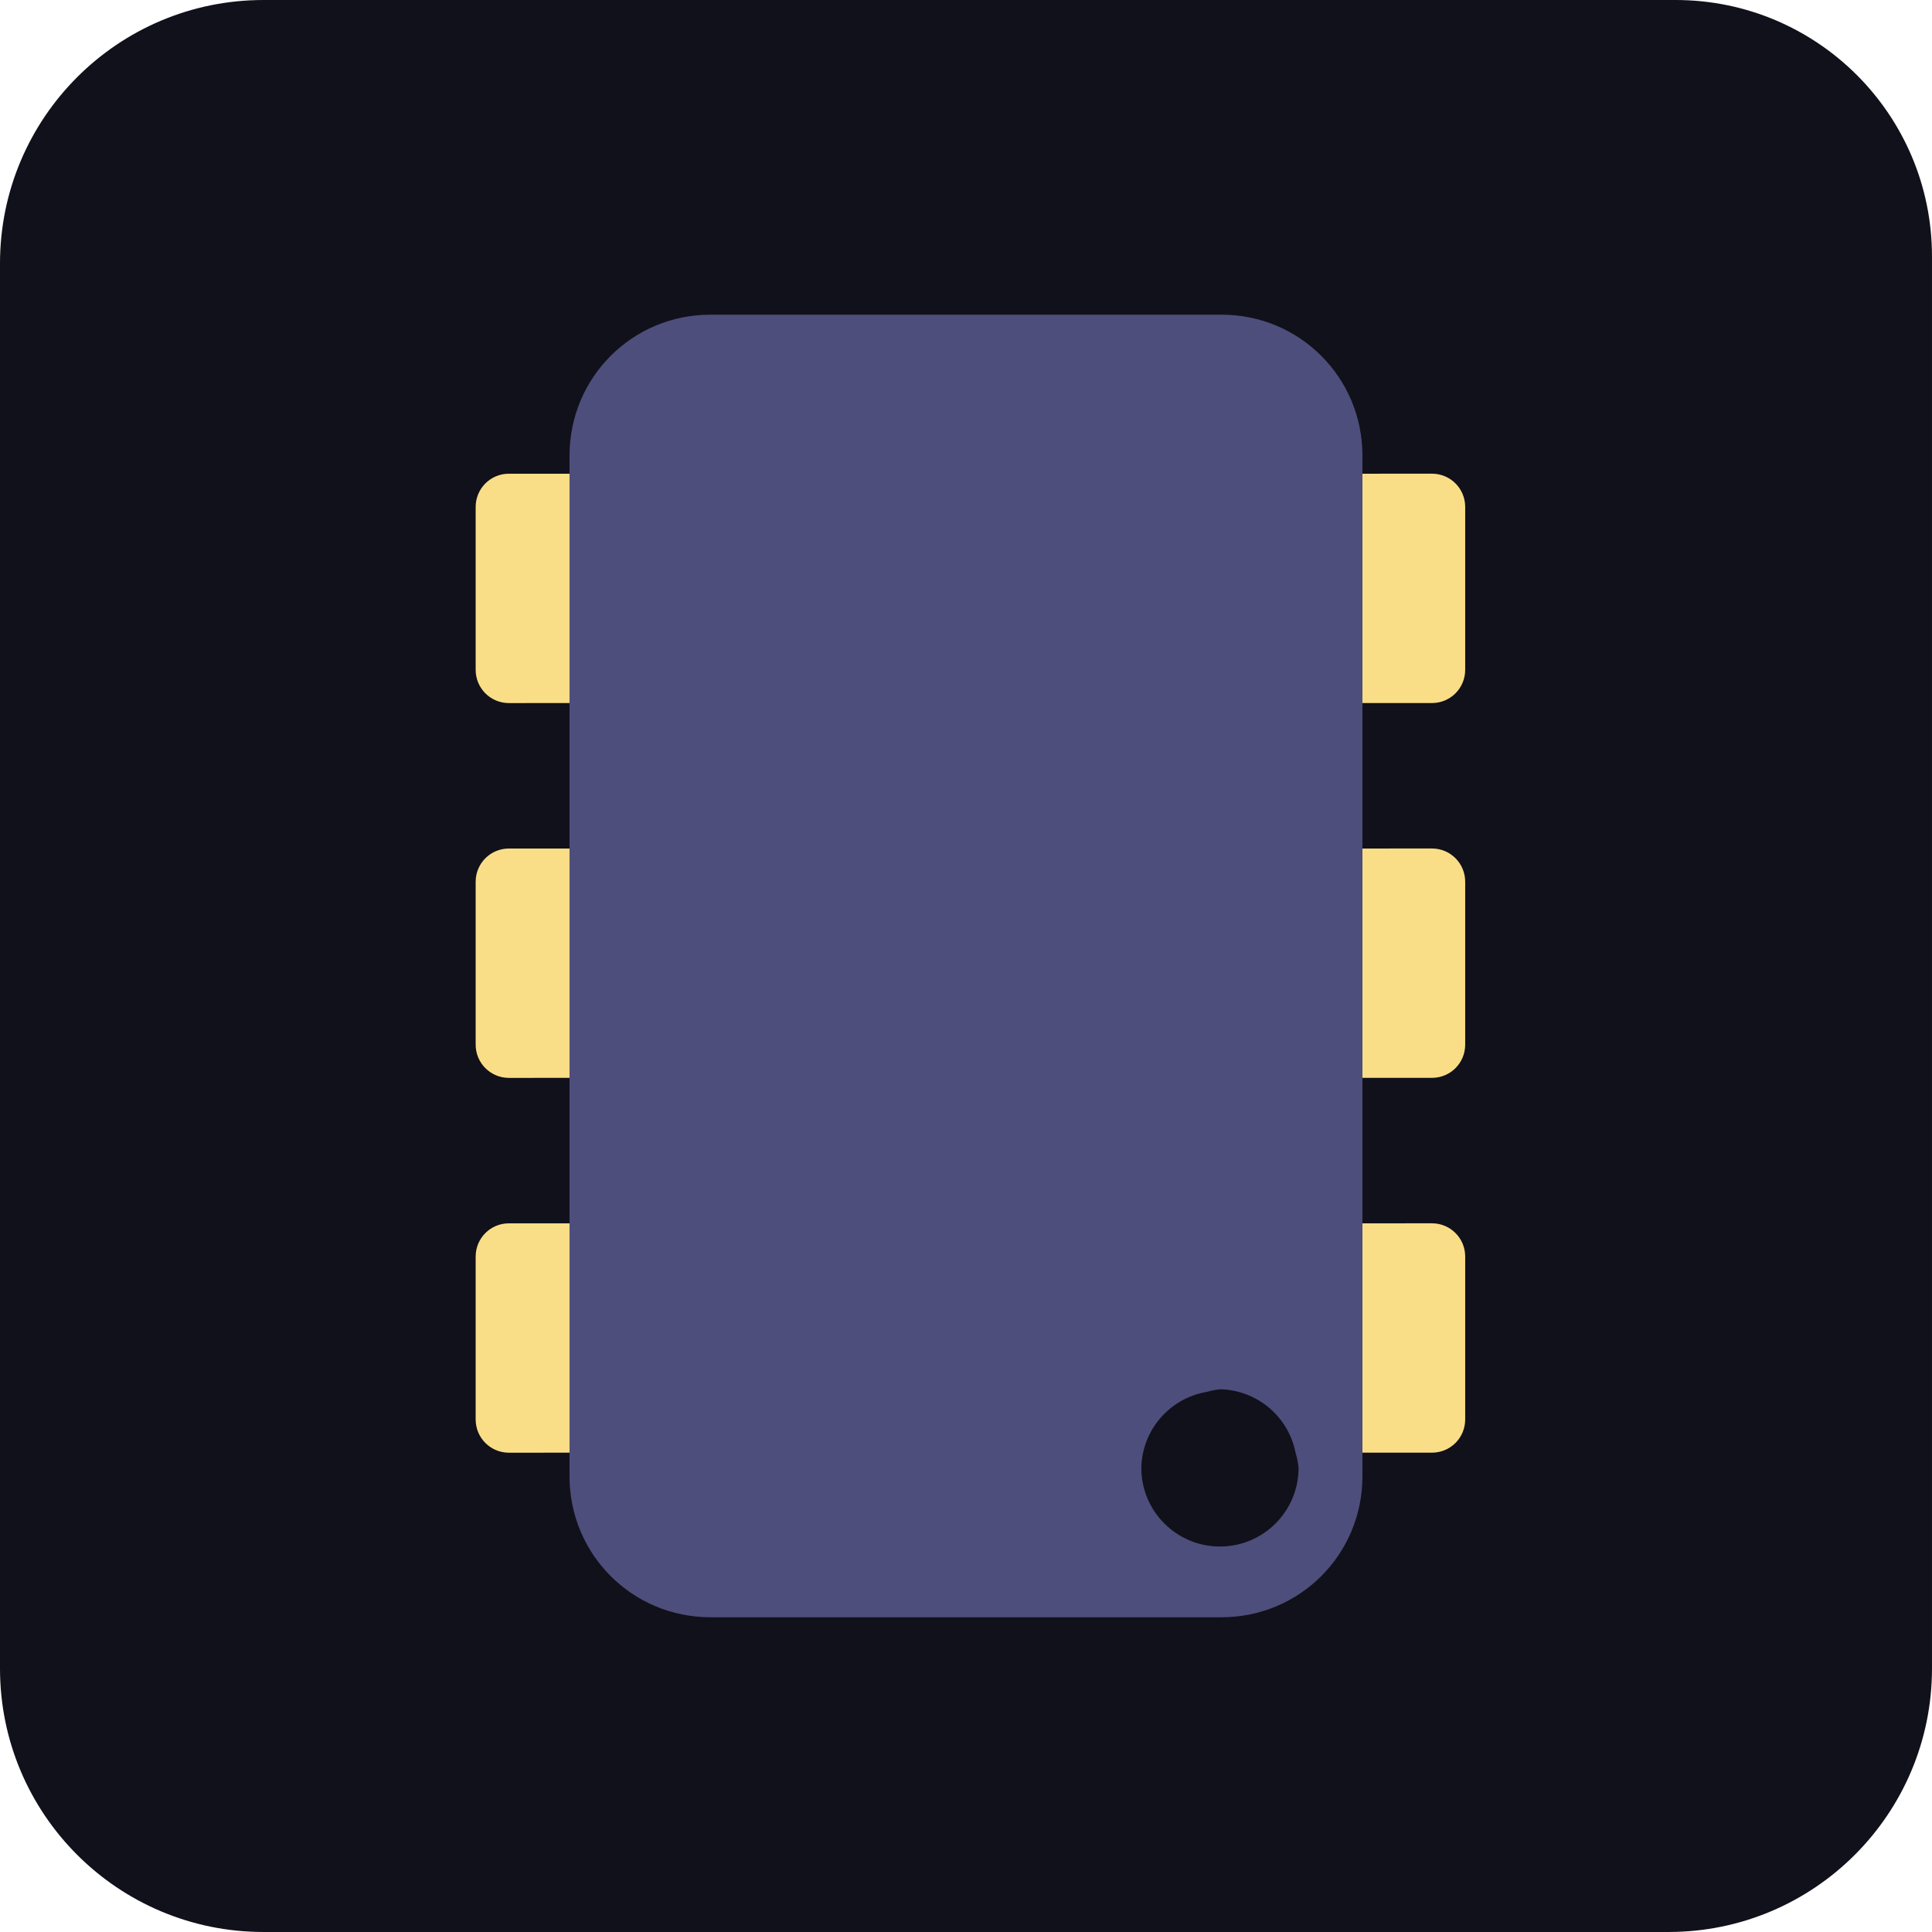
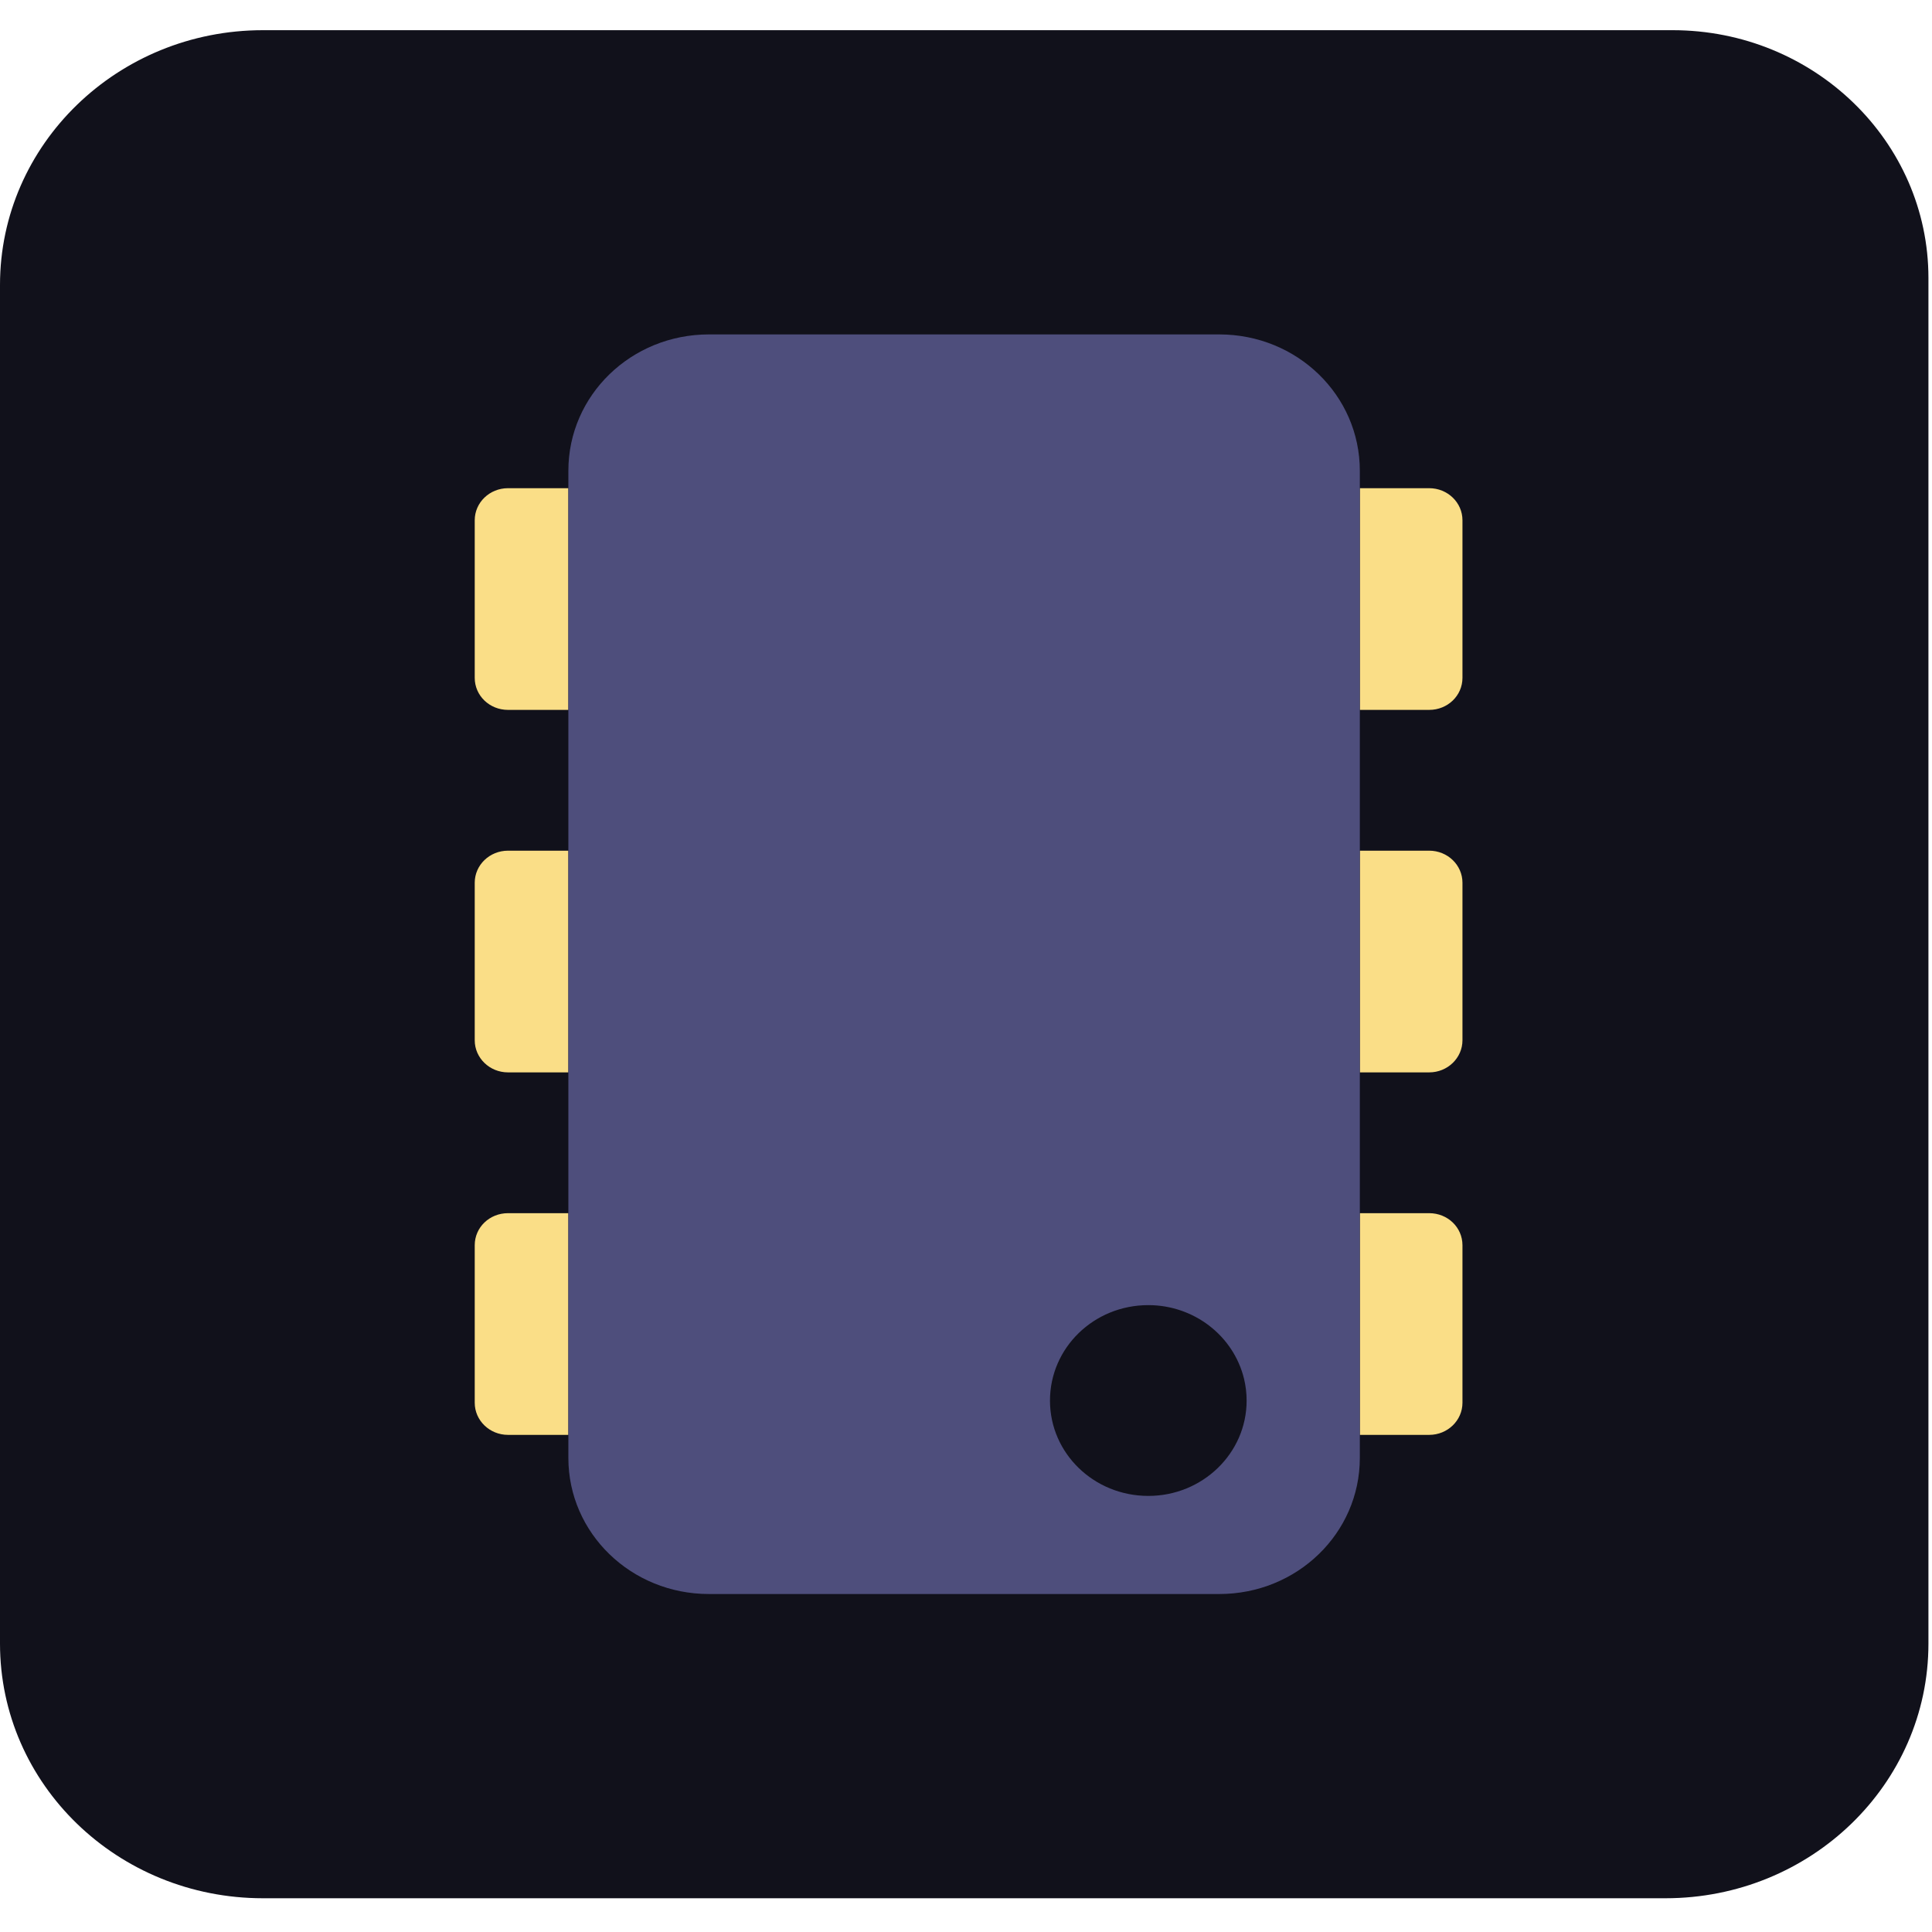
- <svg xmlns="http://www.w3.org/2000/svg" width="66.762mm" height="66.762mm" viewBox="0 0 66.762 66.762" version="1.1" id="svg1">
-   <defs id="defs1" />
-   <g id="layer5" transform="translate(-79.63398,-227.0296)">
-     <path style="display:inline;fill:#11111b;fill-opacity:1;stroke-width:0.284" id="rect10-3-5-5-5" width="110" height="110" x="65" y="90" d="m 80,90 h 80.403 a 14.597,14.597 45 0 1 14.597,14.597 v 80.403 a 15,15 135 0 1 -15,15 H 80 A 15,15 45 0 1 65,185 V 105 A 15,15 135 0 1 80,90 Z" transform="matrix(0.6069231,0,0,0.6069231,40.18399,172.4066)" />
-     <path d="m 126.714,256.351 v 7.925 h 2.402 c 0.636,0 1.149,-0.512 1.149,-1.149 v -5.628 c 0,-0.636 -0.512,-1.149 -1.149,-1.149 z" style="fill:#fade87;stroke-width:0.063" id="path70" />
-     <path d="m 126.714,243.399 v 7.925 h 2.402 c 0.636,0 1.149,-0.512 1.149,-1.149 v -5.628 c 0,-0.636 -0.512,-1.149 -1.149,-1.149 z" style="fill:#fade87;stroke-width:0.063" id="path68" />
-     <path d="m 99.315,251.324 v -7.925 h -2.095 c -0.636,0 -1.149,0.512 -1.149,1.149 v 5.628 c 0,0.636 0.512,1.149 1.149,1.149 z" style="fill:#fade87;stroke-width:0.063" id="path66" />
-     <path d="m 99.315,264.276 v -7.925 h -2.095 c -0.636,0 -1.149,0.512 -1.149,1.149 v 5.628 c 0,0.636 0.512,1.149 1.149,1.149 z" style="fill:#fade87;stroke-width:0.063" id="path63" />
-     <path d="m 99.315,277.228 v -7.925 h -2.095 c -0.636,0 -1.149,0.512 -1.149,1.149 v 5.628 c 0,0.636 0.512,1.149 1.149,1.149 z" style="fill:#fade87;stroke-width:0.063" id="path62" />
-     <path d="m 126.714,269.303 v 7.925 h 2.402 c 0.636,0 1.149,-0.512 1.149,-1.149 v -5.628 c 0,-0.636 -0.512,-1.149 -1.149,-1.149 z" style="fill:#fade87;stroke-width:0.063" id="path59" />
-     <path id="path69" style="fill:#4e4e7c;stroke-width:0.265" d="m 104.181,237.904 c -2.696,0 -4.866,2.17 -4.866,4.866 v 0.628 7.925 5.027 7.925 5.027 7.925 0.822 c 0,2.696 2.17,4.866 4.866,4.866 h 17.667 c 2.696,0 4.866,-2.171 4.866,-4.866 v -0.822 -7.925 -5.027 -7.925 -5.027 -7.925 -0.628 c 0,-2.696 -2.171,-4.866 -4.866,-4.866 z m 17.61,37.133 a 2.717,2.717 0 0 1 2.612,2.191 2.717,2.717 0 0 1 0.104,0.526 2.717,2.717 0 0 1 -2.717,2.717 2.717,2.717 0 0 1 -2.717,-2.717 2.717,2.717 0 0 1 2.262,-2.626 2.717,2.717 0 0 1 0.454,-0.09 z" />
-     <path style="fill:#c8cc1d;fill-opacity:1;stroke-width:16.565;stroke-dasharray:none;paint-order:markers stroke fill" d="m 126.714,260.41 -18.01,14.652" id="path8" />
-     <g id="g15" style="display:none">
-       <path style="fill:#fade87;fill-opacity:1;stroke-width:18.163;stroke-dasharray:none;paint-order:markers stroke fill" d="m 126.8,261.22 -12.538,11.511 a 4.766,4.766 158.773 0 1 -3.232,1.255 l -11.715,-0.02 a 0.259,0.259 45.049 0 1 -0.258,-0.259 v -0.953 l 11.295,0.175 a 4.737,4.737 159.438 0 0 3.243,-1.217 l 13.274,-11.955" id="path11" transform="translate(-0.3403214,-0.2995619)" />
-       <rect style="fill:#fade87;fill-opacity:1;stroke-width:38.997;stroke-dasharray:none;paint-order:markers stroke fill" id="rect13" width="10.176" height="1.966" x="98.475" y="259.069" ry="0.983" />
-       <rect style="fill:#fade87;fill-opacity:1;stroke-width:49.456;stroke-dasharray:none;paint-order:markers stroke fill" id="rect13-6" width="30.396" height="1.058" x="98.65" y="246.683" ry="0.529" />
-       <path d="m 111.011,256.653 a 3.366,3.366 0 0 0 -3.367,3.367 3.366,3.366 0 0 0 3.367,3.365 3.366,3.366 0 0 0 3.365,-3.365 3.366,3.366 0 0 0 -3.365,-3.367 z m 0,1.79 a 1.576,1.576 0 0 1 1.576,1.576 1.576,1.576 0 0 1 -1.576,1.576 1.576,1.576 0 0 1 -1.576,-1.576 1.576,1.576 0 0 1 1.576,-1.576 z" style="fill:#fade87;stroke-width:53.517;paint-order:markers stroke fill" id="path15" />
-     </g>
+ <svg xmlns="http://www.w3.org/2000/svg" width="32px" height="32px" viewBox="0 0 32 31" version="1.1">
+   <g id="surface1">
+     <path style=" stroke:none;fill-rule:nonzero;fill:rgb(6.667%,6.667%,10.588%);fill-opacity:1;" d="M 4.355 0 L 27.703 0 C 30.043 0 31.941 1.84 31.941 4.105 L 31.941 26.723 C 31.941 29.055 29.988 30.941 27.586 30.941 L 4.355 30.941 C 1.949 30.941 0 29.055 0 26.723 L 0 4.219 C 0 1.891 1.949 0 4.355 0 Z M 4.355 0 " />
+     <path style=" stroke:none;fill-rule:nonzero;fill:rgb(98.039%,87.059%,52.941%);fill-opacity:1;" d="M 22.523 13.59 L 22.523 17.262 L 23.672 17.262 C 23.977 17.262 24.223 17.023 24.223 16.73 L 24.223 14.121 C 24.223 13.828 23.977 13.59 23.672 13.59 Z M 22.523 13.59 " />
+     <path style=" stroke:none;fill-rule:nonzero;fill:rgb(98.039%,87.059%,52.941%);fill-opacity:1;" d="M 22.523 7.586 L 22.523 11.258 L 23.672 11.258 C 23.977 11.258 24.223 11.023 24.223 10.727 L 24.223 8.117 C 24.223 7.824 23.977 7.586 23.672 7.586 Z M 22.523 7.586 " />
+     <path style=" stroke:none;fill-rule:nonzero;fill:rgb(98.039%,87.059%,52.941%);fill-opacity:1;" d="M 9.414 11.258 L 9.414 7.586 L 8.414 7.586 C 8.109 7.586 7.863 7.824 7.863 8.117 L 7.863 10.727 C 7.863 11.023 8.109 11.258 8.414 11.258 Z M 9.414 11.258 " />
+     <path style=" stroke:none;fill-rule:nonzero;fill:rgb(98.039%,87.059%,52.941%);fill-opacity:1;" d="M 9.414 17.262 L 9.414 13.59 L 8.414 13.59 C 8.109 13.59 7.863 13.828 7.863 14.121 L 7.863 16.73 C 7.863 17.023 8.109 17.262 8.414 17.262 Z M 9.414 17.262 " />
+     <path style=" stroke:none;fill-rule:nonzero;fill:rgb(98.039%,87.059%,52.941%);fill-opacity:1;" d="M 9.414 23.266 L 9.414 19.594 L 8.414 19.594 C 8.109 19.594 7.863 19.828 7.863 20.125 L 7.863 22.734 C 7.863 23.027 8.109 23.266 8.414 23.266 Z M 9.414 23.266 " />
+     <path style=" stroke:none;fill-rule:nonzero;fill:rgb(98.039%,87.059%,52.941%);fill-opacity:1;" d="M 22.523 19.594 L 22.523 23.266 L 23.672 23.266 C 23.977 23.266 24.223 23.027 24.223 22.734 L 24.223 20.125 C 24.223 19.828 23.977 19.594 23.672 19.594 Z M 22.523 19.594 " />
+     <path style=" stroke:none;fill-rule:nonzero;fill:rgb(30.588%,30.588%,48.627%);fill-opacity:1;" d="M 11.742 5.039 C 10.453 5.039 9.414 6.047 9.414 7.297 L 9.414 23.648 C 9.414 24.895 10.453 25.902 11.742 25.902 L 20.195 25.902 C 21.484 25.902 22.523 24.895 22.523 23.648 L 22.523 7.297 C 22.523 6.047 21.484 5.039 20.195 5.039 Z M 19.02 21.117 C 19.773 21.117 20.43 21.621 20.605 22.336 C 20.633 22.453 20.648 22.574 20.648 22.699 C 20.648 23.57 19.918 24.277 19.02 24.277 C 18.117 24.277 17.391 23.57 17.391 22.699 C 17.391 21.824 18.117 21.117 19.02 21.117 Z M 19.02 21.117 " />
+     <path style=" stroke:none;fill-rule:nonzero;fill:rgb(78.431%,80%,11.373%);fill-opacity:1;" d="M 22.523 15.473 L 13.906 22.262 " />
  </g>
</svg>
